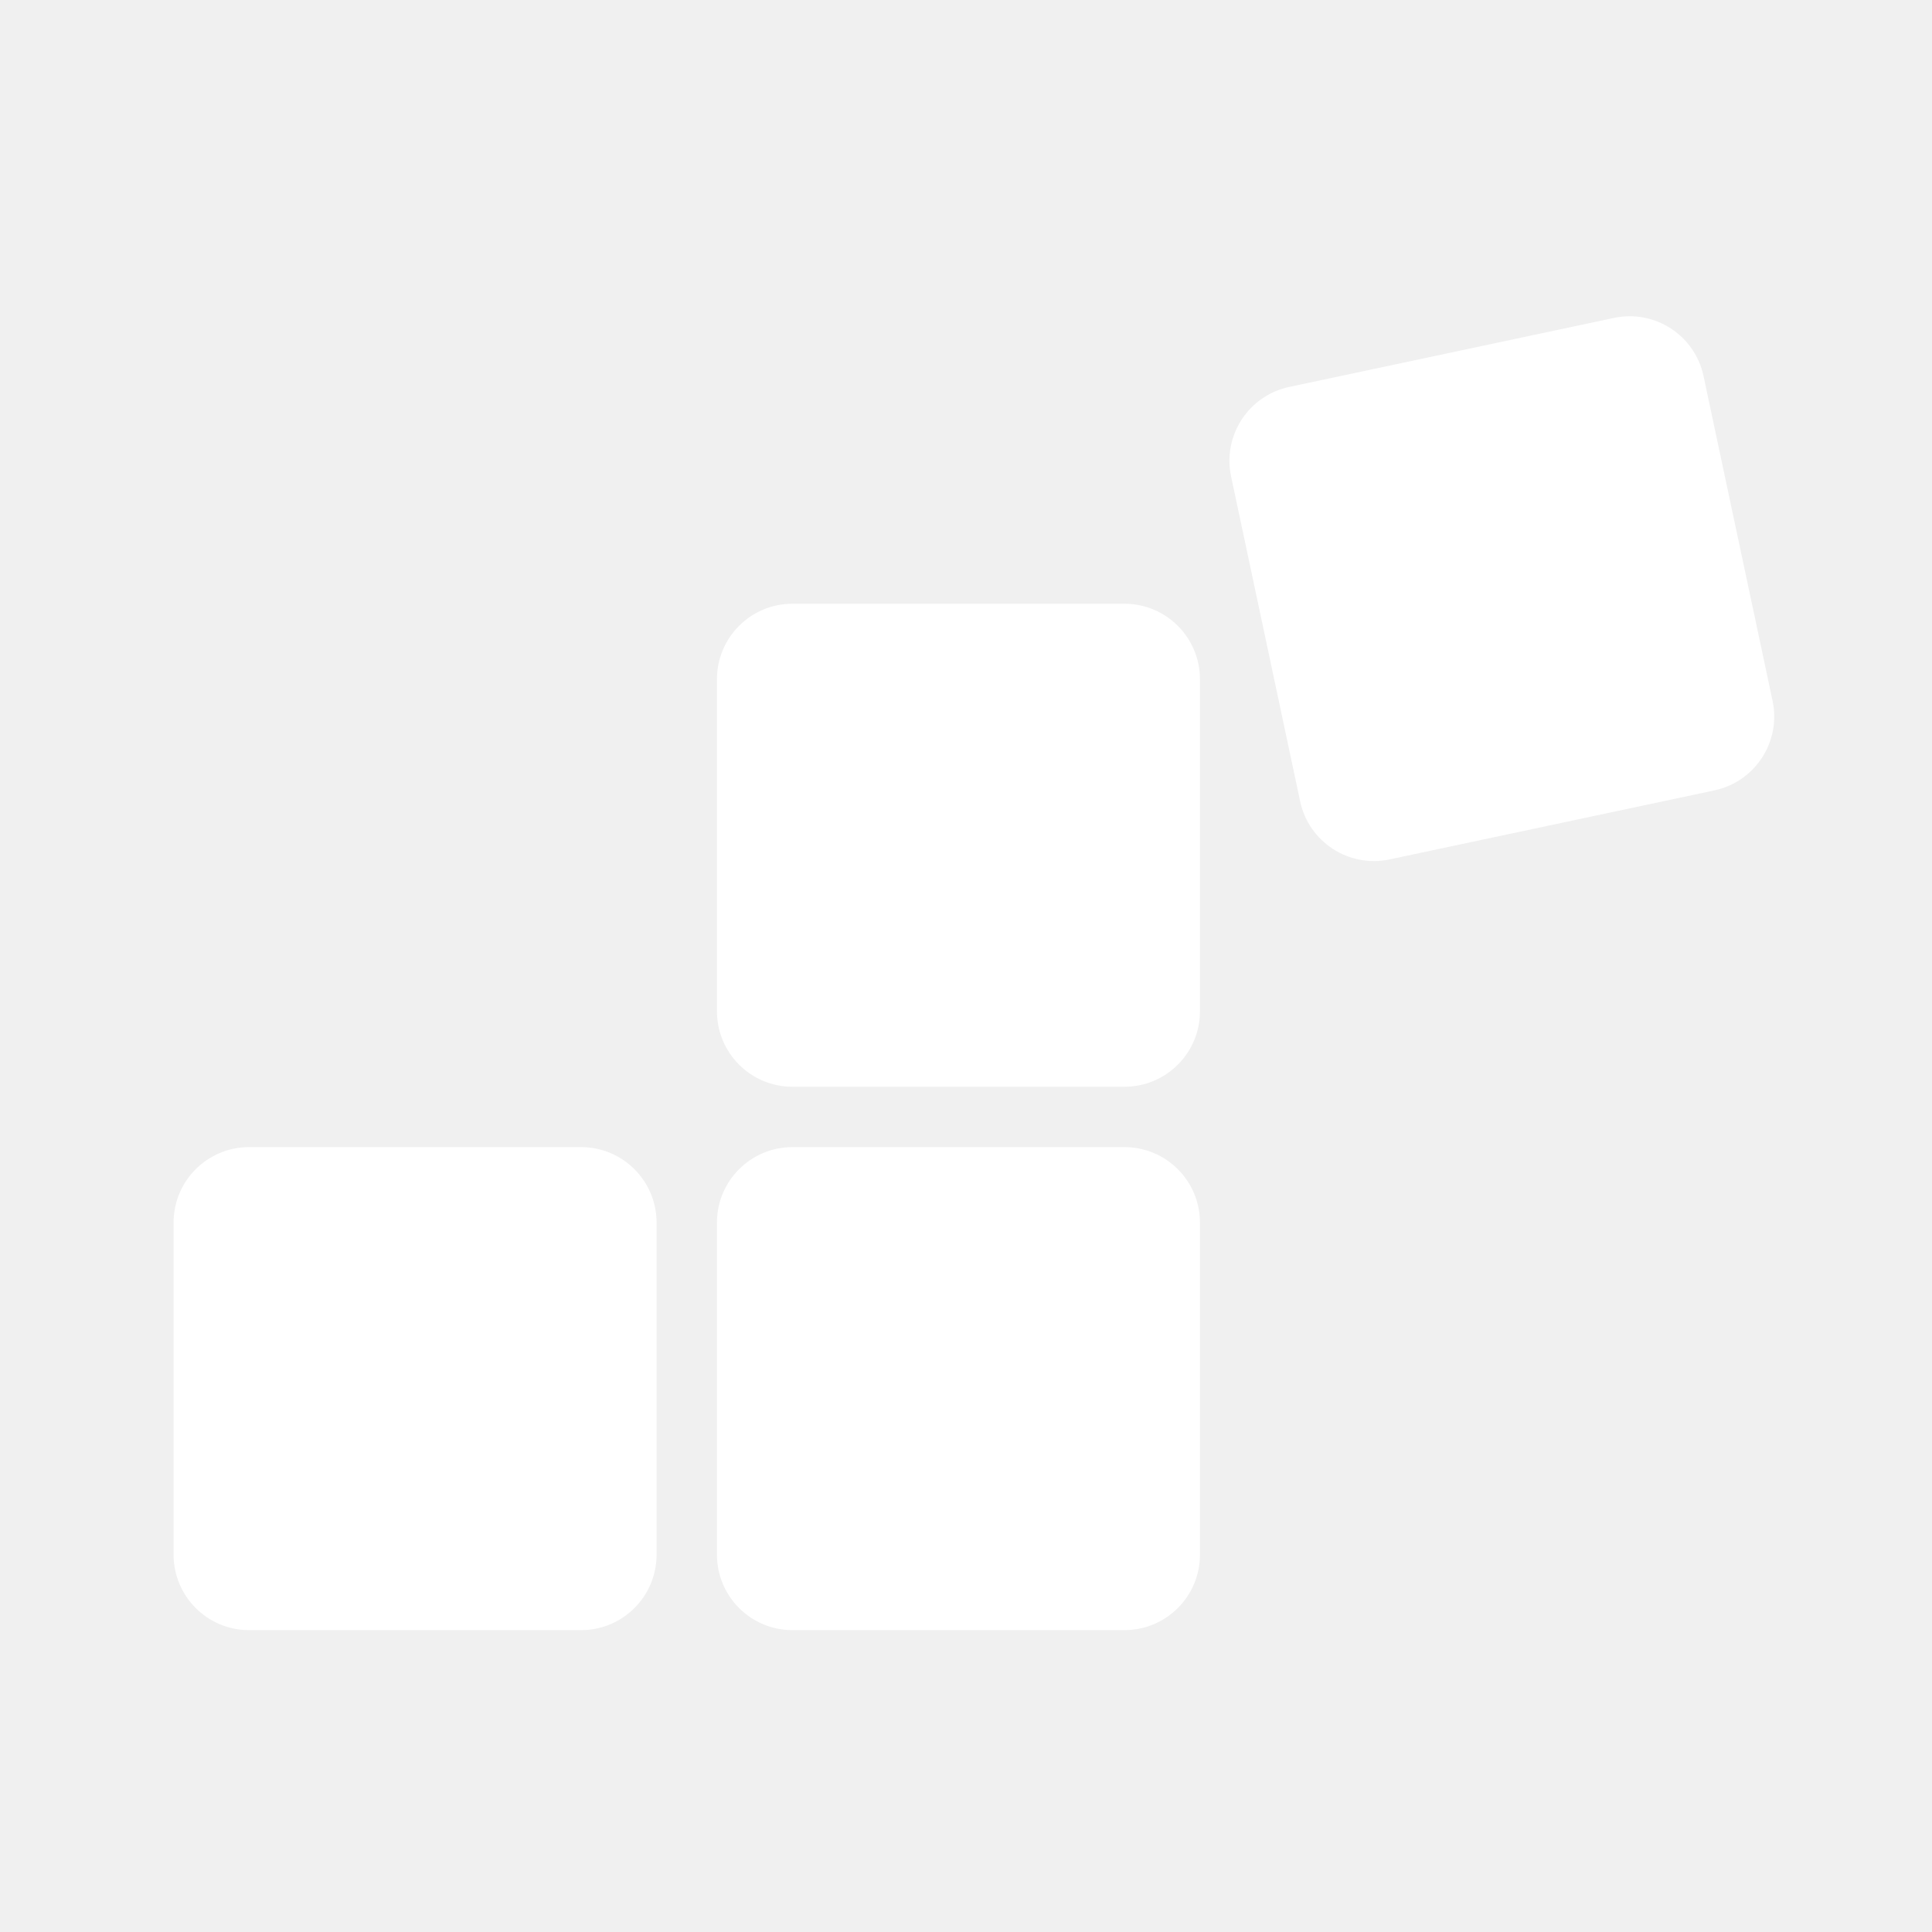
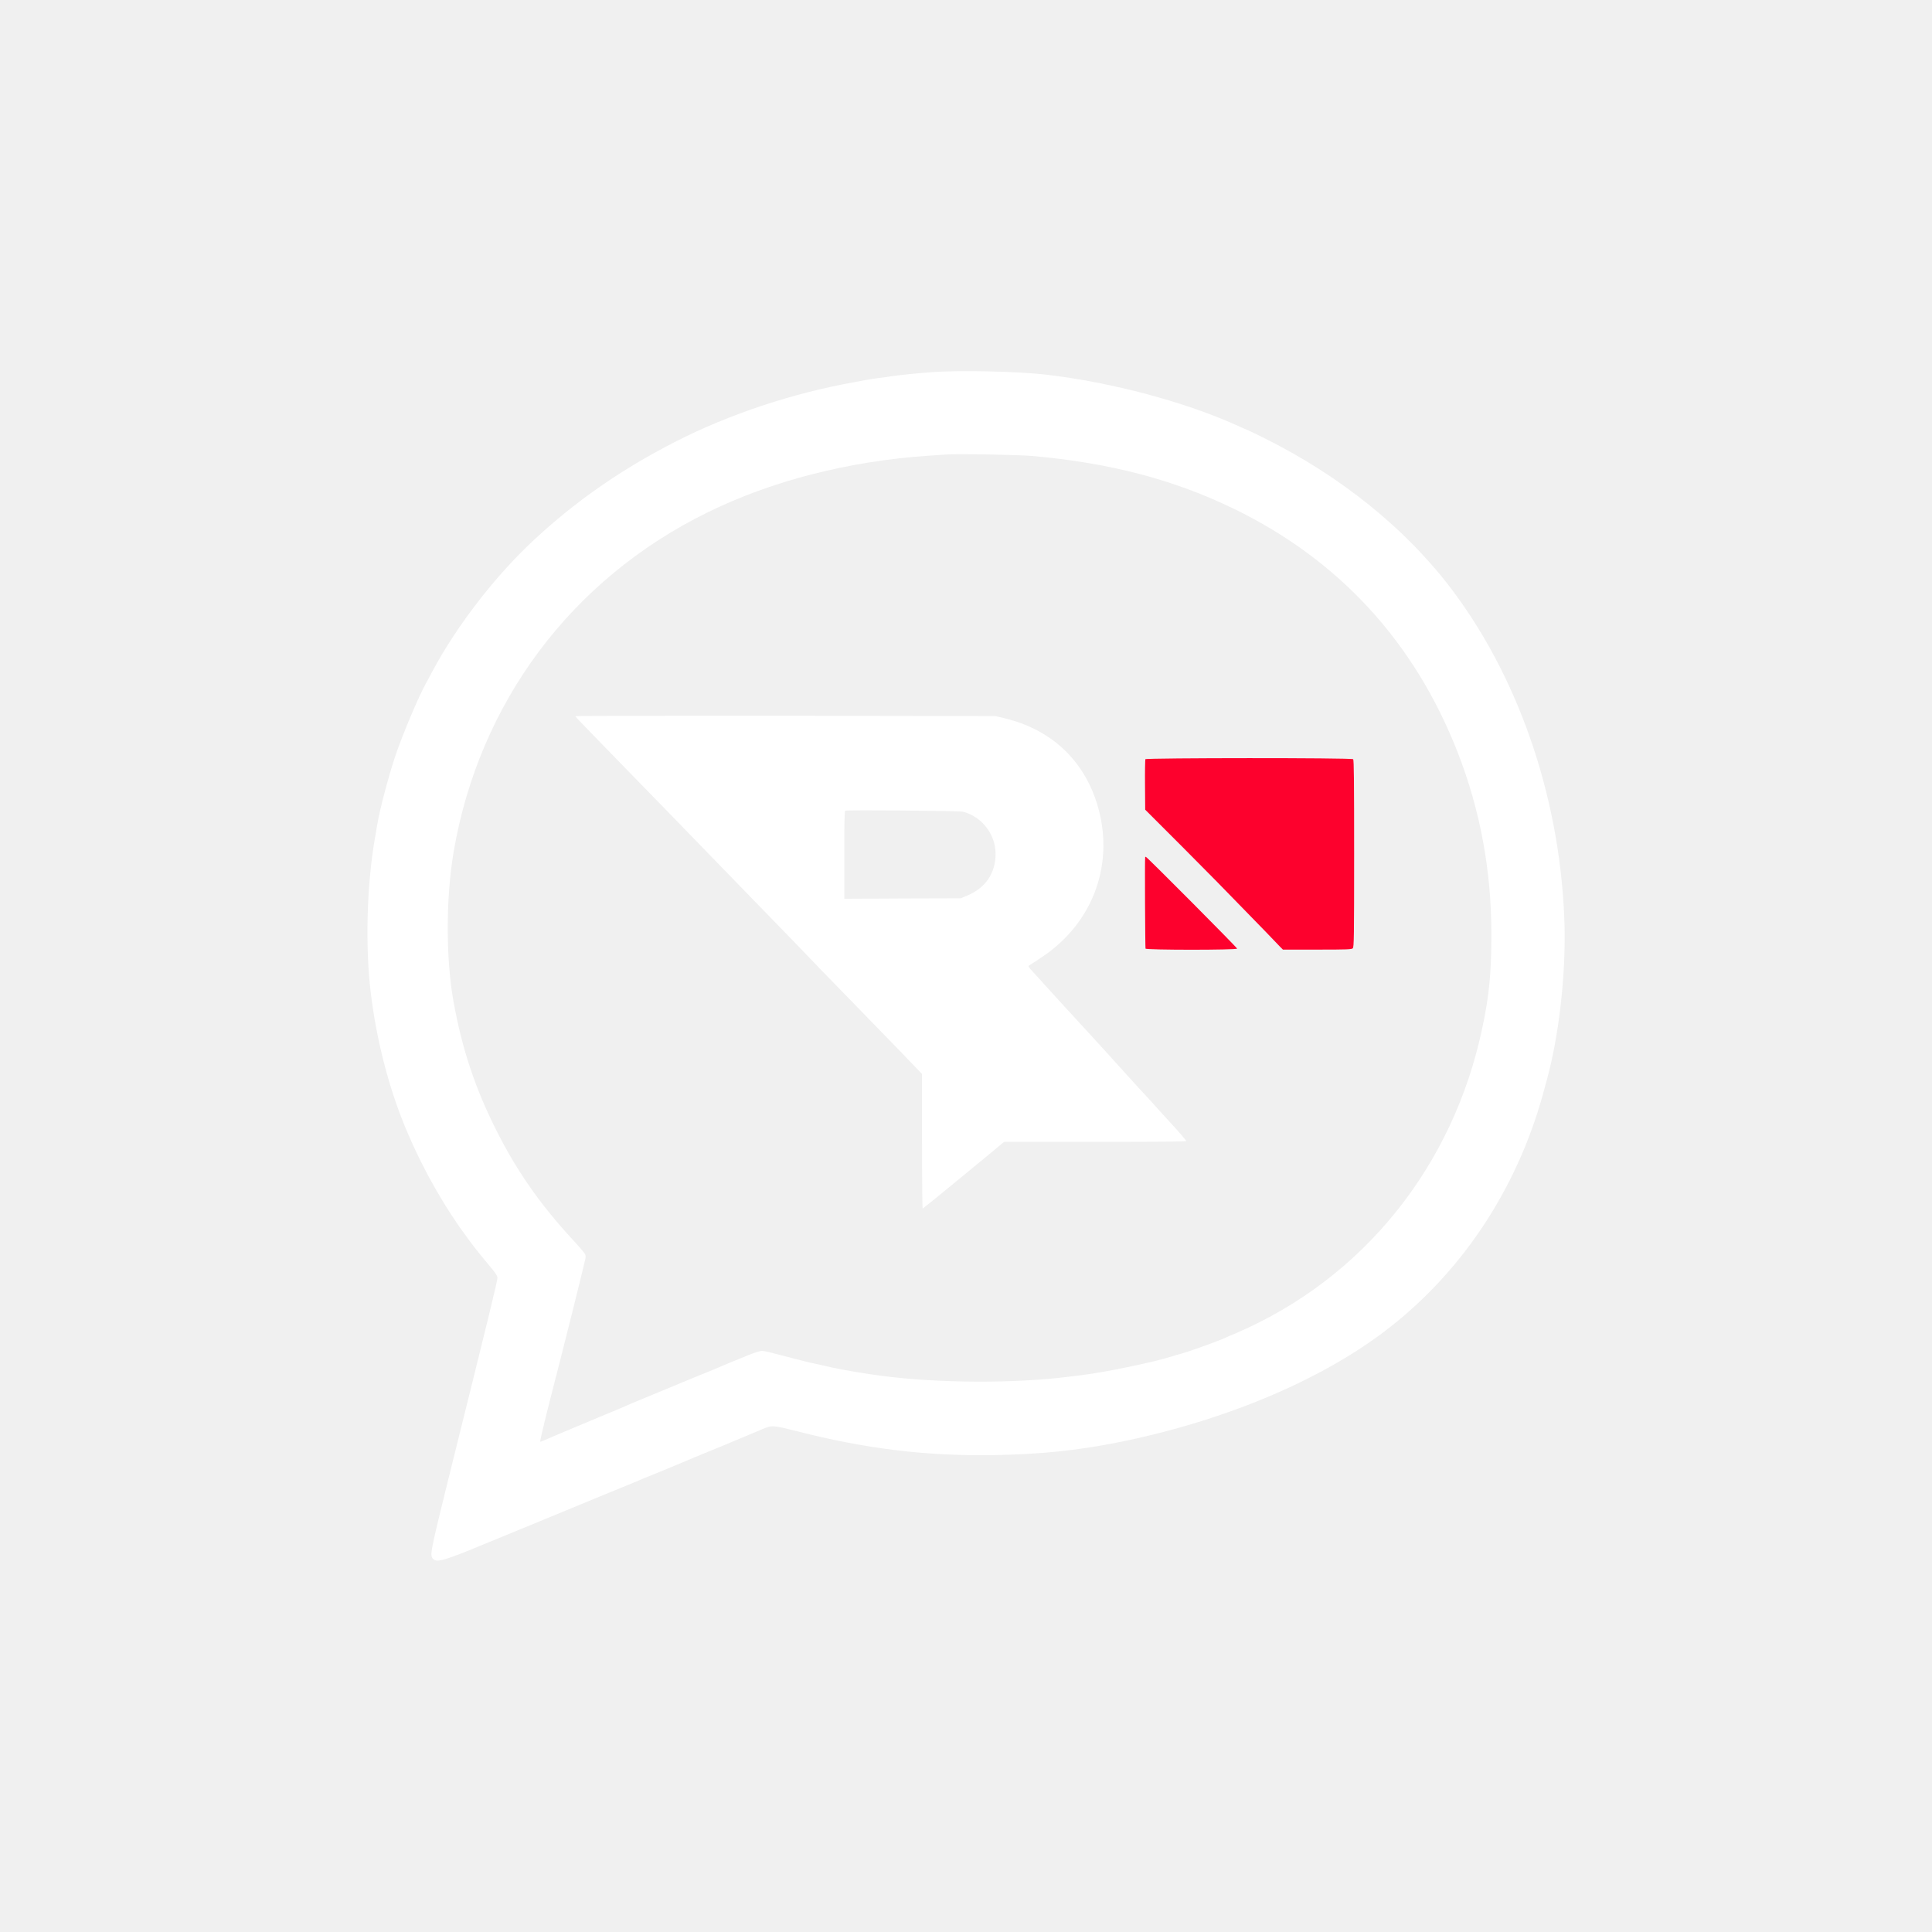
<svg xmlns="http://www.w3.org/2000/svg" fill="none" viewBox="0 0 512 512">
-   <g transform="translate(46.0 160.0) scale(2.0)">
-     <rect x="72" y="0" width="64" height="64" rx="10" fill="#fff" />
-     <rect x="0" y="72" width="64" height="64" rx="10" fill="#fff" />
-     <rect x="72" y="72" width="64" height="64" rx="10" fill="#fff" />
-     <g transform="rotate(-12 176 -2)">
-       <rect x="144" y="-34" width="64" height="64" rx="10" fill="#fff" />
-     </g>
+   <g transform="translate(30.82 35.25) scale(0.443)">
+     <path fill="#fff" fill-rule="evenodd" d="M487.5,143.1C480.1,143.6 467.6,144.9 463.8,145.5C462.1,145.8 458.9,146.2 456.5,146.5C454.1,146.8 450.4,147.4 448.2,147.8C446.1,148.2 442.9,148.8 441.2,149.1C404.4,155.7 366.4,168.3 334.2,184.8C302.4,201.1 275.3,219.8 250.1,243.2C227.0,264.6 203.8,294.5 189.0,322.2C187.6,325.0 185.9,328.0 185.4,328.9C180.8,337.2 171.3,359.6 166.8,373.0C162.6,385.8 157.7,404.2 156.1,413.8C155.8,415.4 155.1,419.4 154.6,422.5C149.8,450.6 148.9,486.6 152.2,514.2C155.8,543.8 163.6,573.4 174.3,598.2C175.4,600.7 176.8,603.8 177.3,605.0C177.8,606.2 180.1,611.0 182.3,615.5C193.7,638.2 206.5,657.8 222.7,677.0C226.9,682.0 228.0,683.5 228.0,684.9C228.0,686.7 223.7,704.5 199.5,801.8C187.8,849.1 187.4,850.9 189.5,853.0C191.6,855.1 195.2,854.2 211.2,847.8C220.2,844.1 279.4,819.8 291.8,814.6C295.4,813.1 301.8,810.5 306.0,808.8C310.2,807.0 321.1,802.5 330.0,798.9C338.9,795.1 354.2,788.8 364.0,784.8C373.8,780.7 383.9,776.5 386.4,775.4C392.4,772.9 392.8,773.0 407.2,776.6C448.6,787.2 484.2,791.5 524.8,790.9C553.1,790.4 574.0,788.2 598.2,783.5C661.1,771.0 718.7,747.1 758.4,717.1C804.2,682.5 837.6,632.5 853.5,574.8C854.1,572.5 855.0,569.3 855.5,567.5C862.9,540.8 867.0,505.2 866.4,475.0C864.5,401.4 840.6,329.1 800.0,274.5C772.3,237.3 732.5,205.1 685.9,182.1C680.8,179.6 676.5,177.5 676.3,177.5C676.2,177.5 674.2,176.7 671.9,175.6C640.1,161.0 595.5,149.1 555.8,144.5C539.4,142.6 503.8,141.8 487.5,143.1ZM548.0,193.2C594.8,197.4 632.5,207.3 668.8,224.9C731.6,255.5 776.6,304.5 802.4,370.4C816.0,405.3 822.6,441.2 822.6,479.5C822.6,501.9 821.3,516.1 817.2,535.2C799.8,618.2 745.8,685.2 670.2,717.8C667.2,719.0 663.8,720.5 662.6,721.1C658.8,722.8 641.9,728.9 637.8,730.0C635.5,730.6 632.8,731.4 631.7,731.8C621.0,735.2 592.9,741.1 578.0,743.0C575.4,743.3 571.7,743.8 569.8,744.0C537.9,748.1 491.2,747.9 458.1,743.5C449.8,742.5 433.8,739.8 428.2,738.5C427.1,738.2 424.6,737.7 422.5,737.2C414.9,735.6 413.6,735.3 405.2,733.1C384.8,727.8 387.1,728.2 383.8,729.1C382.1,729.5 379.5,730.5 378.0,731.1C376.5,731.8 372.0,733.6 368.0,735.2C364.0,736.9 359.6,738.7 358.1,739.4C356.6,740.0 351.3,742.2 346.3,744.2C341.4,746.2 332.9,749.8 327.5,752.0C322.1,754.2 315.4,757.0 312.5,758.2C309.6,759.4 306.2,760.8 305.0,761.4C303.8,762.0 298.7,764.1 293.8,766.1C269.2,776.4 256.8,781.6 255.4,782.3C254.6,782.7 253.8,783.0 253.6,782.8C253.3,782.5 257.9,763.8 262.2,747.2C264.5,738.6 279.5,678.8 280.4,674.4C280.8,672.9 280.9,671.6 280.5,670.8C280.2,670.0 276.4,665.6 272.1,661.0C253.0,640.2 238.9,619.9 226.8,595.5C214.6,571.1 206.9,548.0 201.8,520.0C197.1,494.2 197.1,457.8 201.8,430.0C217.1,340.8 272.1,267.1 353.4,227.1C391.9,208.1 437.9,196.3 486.2,193.0C490.6,192.7 495.5,192.4 497.0,192.3C503.7,191.8 540.3,192.5 548.0,193.2Z M274.6,348.9C274.6,349.2 282.8,357.6 292.5,367.6C326.4,402.4 345.4,421.9 359.5,436.5C367.4,444.6 377.7,455.3 382.5,460.2C387.4,465.2 397.9,476.1 406.1,484.5C414.1,492.9 428.9,508.2 439.0,518.5C449.1,528.9 462.8,543.0 469.6,550.0L482.0,562.9L482.0,603.2C482.0,627.6 482.2,643.5 482.4,643.4C482.9,643.2 500.1,629.2 520.4,612.4L531.1,603.5L585.5,603.5C625.0,603.5 640.0,603.4 640.0,603.0C640.0,602.6 637.0,599.1 633.4,595.1C629.8,591.1 625.5,586.5 624.0,584.8C622.5,583.0 616.8,576.8 611.2,570.8C605.8,564.8 600.0,558.5 598.5,556.8C597.0,555.0 590.8,548.3 584.8,541.7C574.7,530.8 553.8,507.9 547.8,501.2C545.4,498.6 545.4,498.4 546.2,497.9C546.8,497.6 550.3,495.3 554.0,492.8C585.0,472.0 597.7,435.9 586.5,400.6C578.0,374.1 558.3,356.3 530.5,349.9L525.8,348.8L400.1,348.6C323.7,348.6 274.5,348.6 274.6,348.9ZM506.5,406.0C517.9,409.0 526.0,419.6 526.0,431.2C526.0,443.0 519.8,451.9 508.5,456.4L505.2,457.8L470.4,457.9L435.5,458.1L435.5,431.8C435.5,414.8 435.6,405.6 436.0,405.4C437.6,404.9 504.5,405.4 506.5,406.0Z" />
+     <path fill="#FD012D" fill-rule="evenodd" d="M615.6,374.6C615.5,374.9 615.3,381.9 615.4,390.0L615.5,404.8L638.9,428.2C651.8,441.1 666.2,455.8 671.0,460.8C683.8,473.9 694.0,484.4 696.0,486.6L697.9,488.5L718.4,488.5C736.4,488.5 739.0,488.4 739.7,487.7C740.4,487.0 740.5,481.2 740.5,431.1C740.5,388.3 740.4,375.1 739.9,374.6C739.0,373.7 616.2,373.8 615.6,374.6Z M615.5,433.1C615.2,434.4 615.5,487.6 615.7,487.9C616.2,488.8 670.5,488.8 670.5,487.9C670.5,487.3 616.5,433.0 615.9,433.0C615.7,433.0 615.5,433.1 615.5,433.1Z" />
  </g>
</svg>
